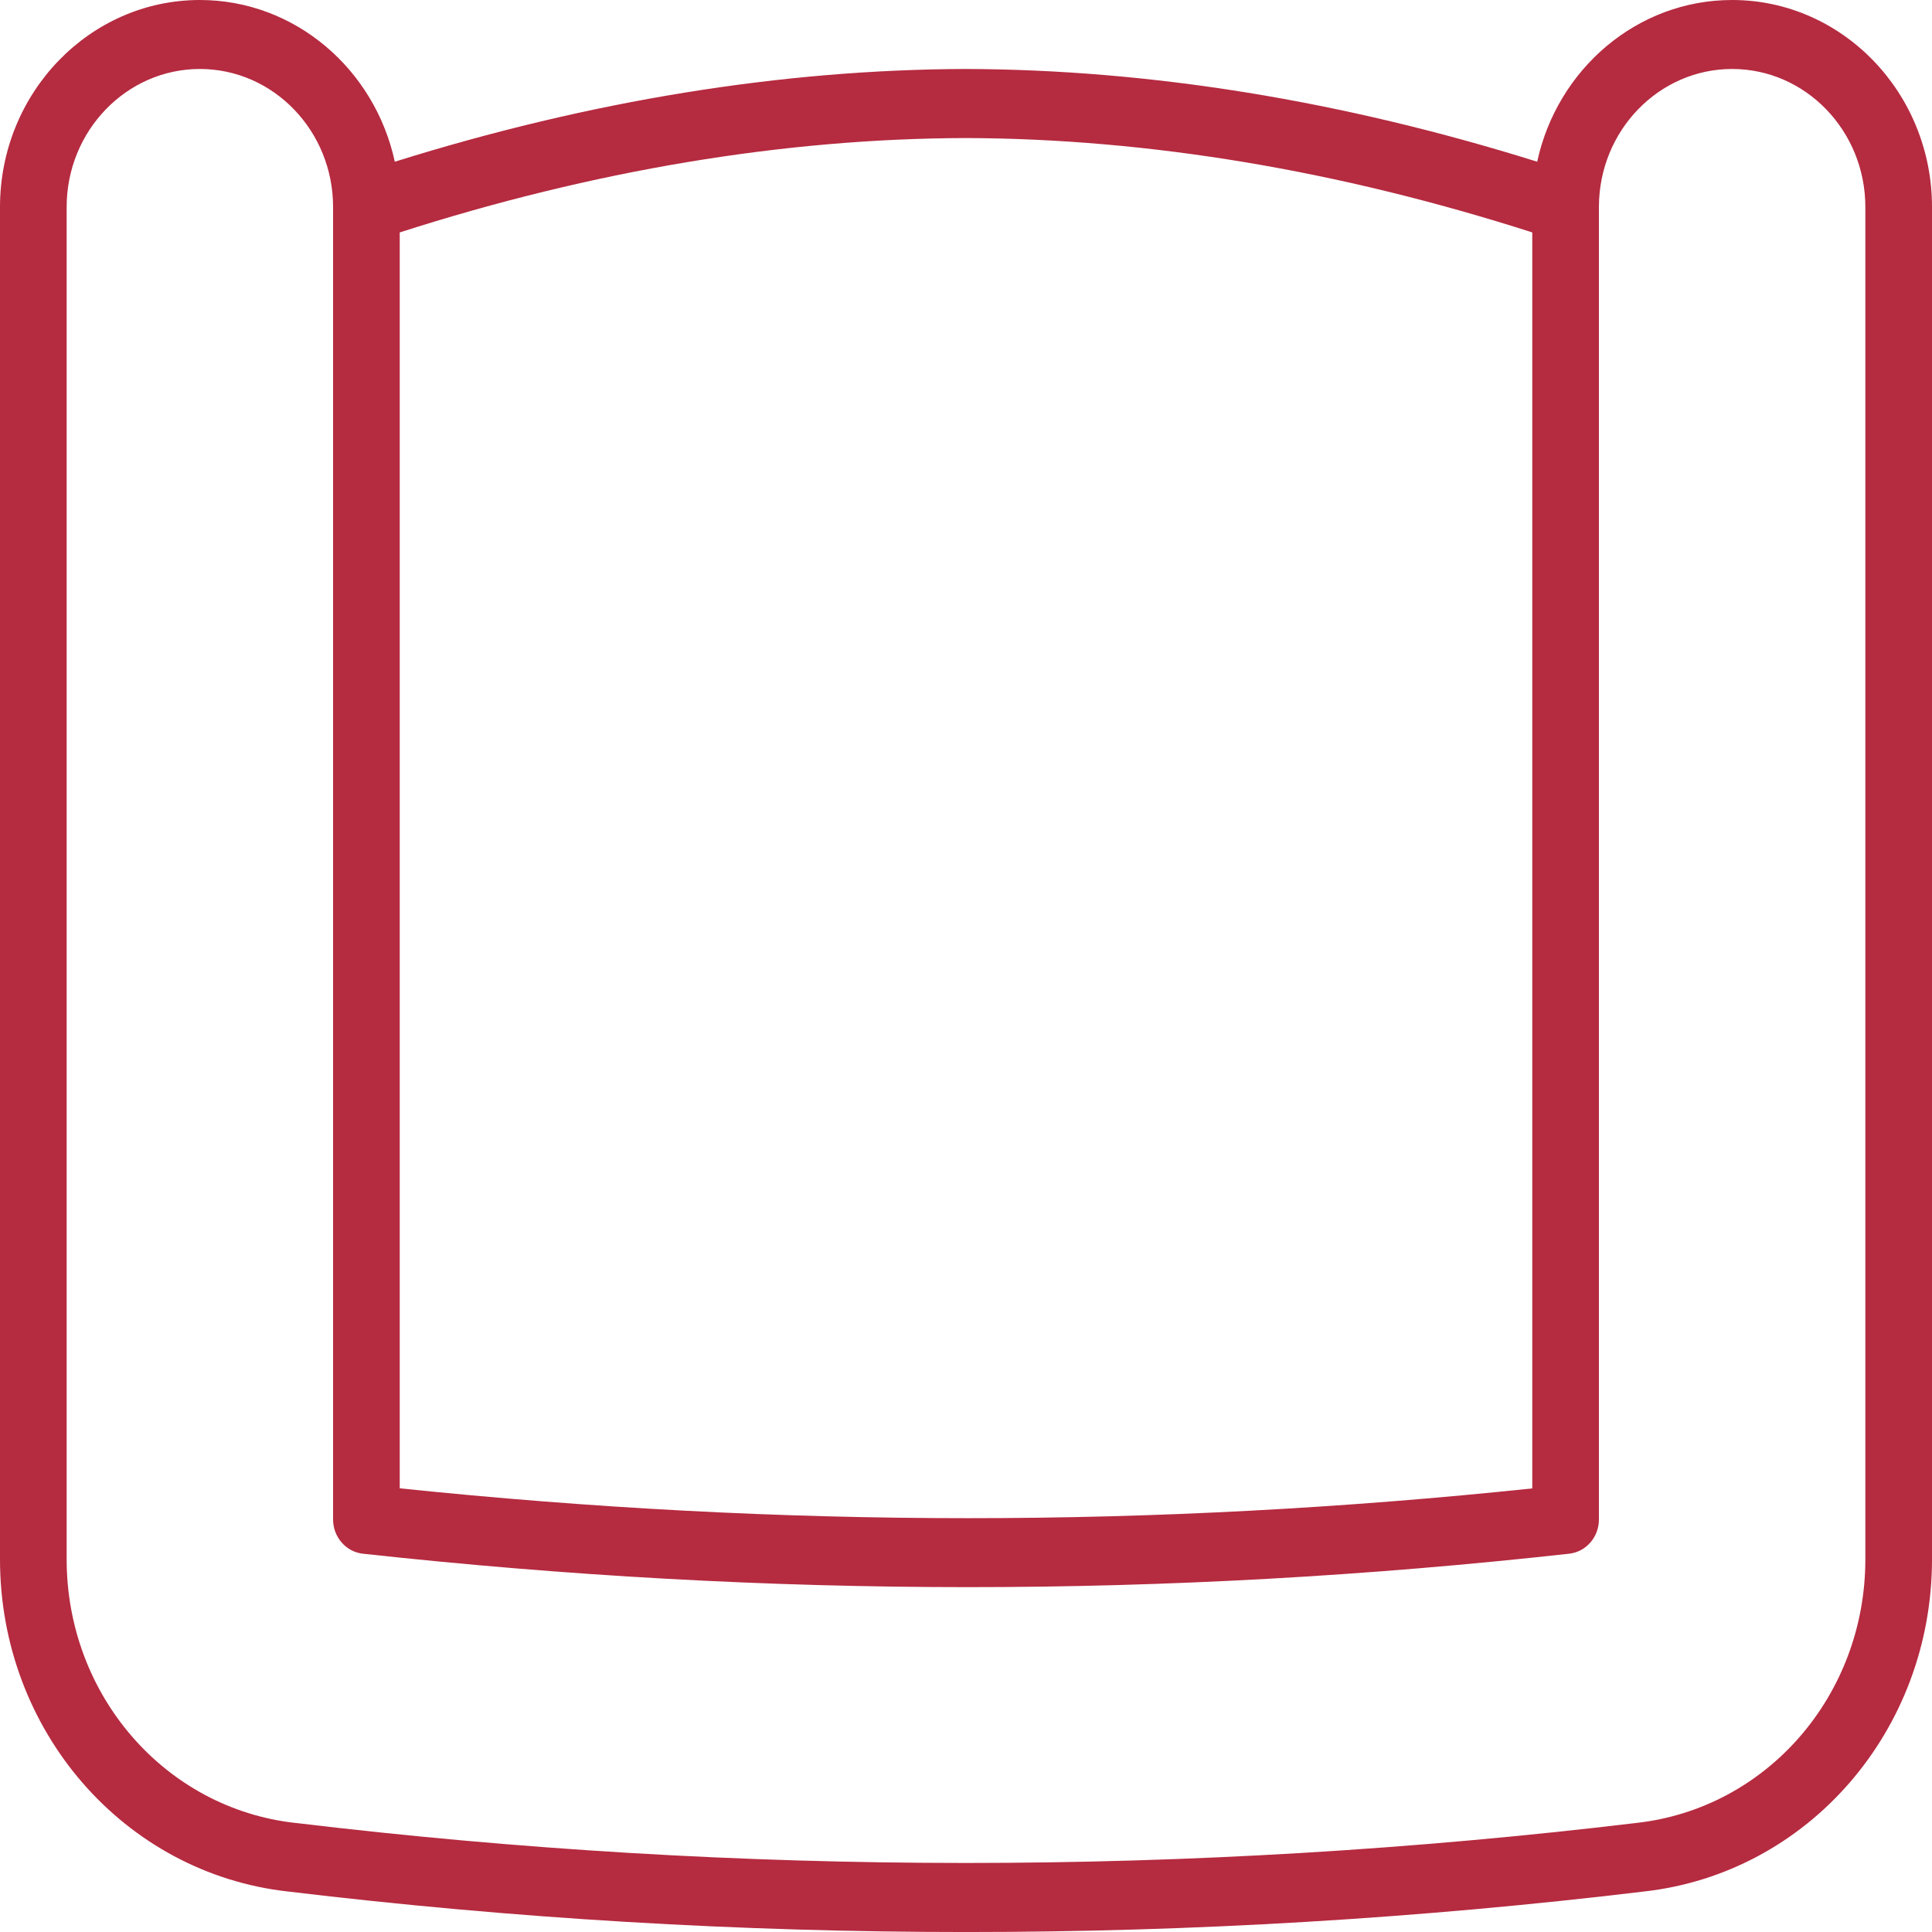
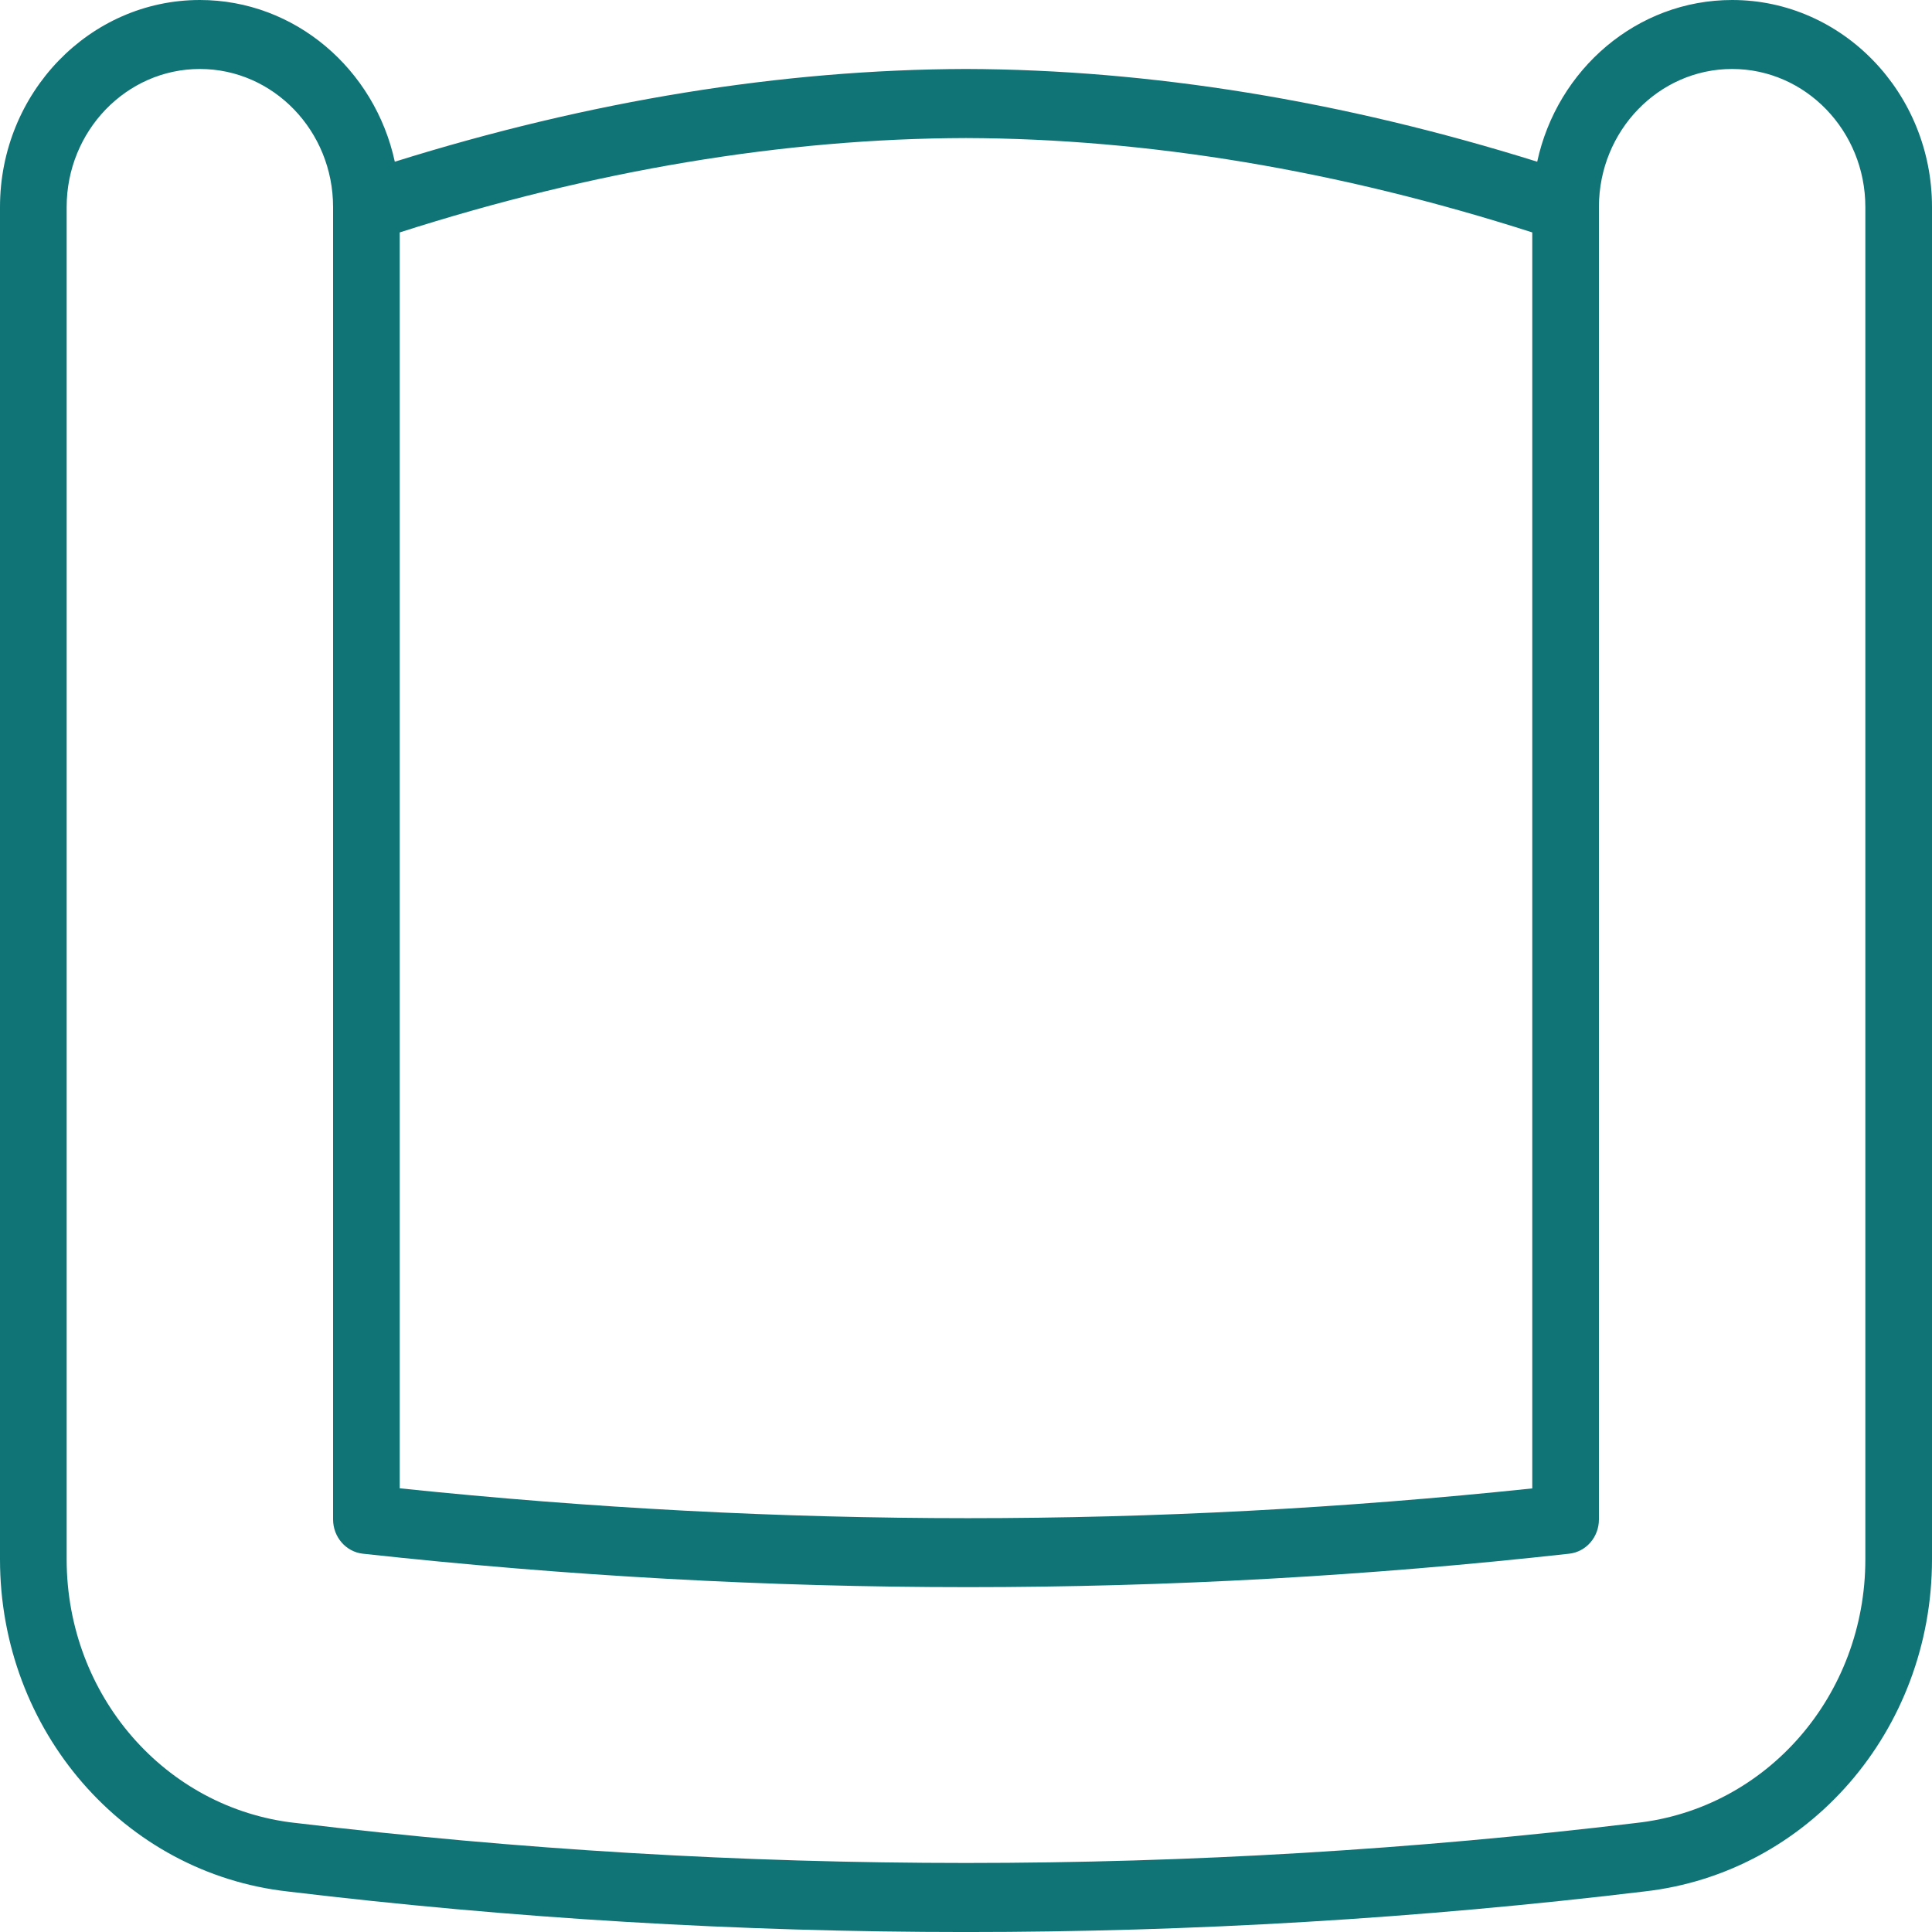
- <svg xmlns="http://www.w3.org/2000/svg" viewBox="0 0 20 20" fill="none">
-   <path d="M2.982 19.581C7.639 20.14 12.362 20.14 17.017 19.581C18.718 19.392 20 17.914 20 16.142L20 2.143C20 0.961 19.072 5.23603e-07 17.931 5.23603e-07C16.946 5.23603e-07 16.12 0.717 15.913 1.674C13.896 1.043 11.91 0.72 9.999 0.714C8.09 0.72 6.104 1.043 4.087 1.674C3.88 0.717 3.054 5.23603e-07 2.069 5.23603e-07C0.928 5.23603e-07 0 0.961 0 2.143L0 16.142C3.90625e-05 17.913 1.282 19.392 2.982 19.581ZM15.862 2.406L15.862 15.408C11.946 15.819 8.104 15.819 4.138 15.407L4.138 2.406C6.141 1.764 8.113 1.434 9.999 1.429C11.887 1.435 13.859 1.764 15.862 2.406ZM0.69 2.143C0.69 1.355 1.309 0.714 2.069 0.714C2.83 0.714 3.448 1.355 3.448 2.143V2.145C3.448 2.146 3.448 2.146 3.448 2.147L3.448 15.729C3.448 15.912 3.582 16.065 3.757 16.084C5.871 16.315 7.949 16.43 10.021 16.43C12.092 16.43 14.157 16.315 16.243 16.084C16.419 16.065 16.552 15.912 16.552 15.729L16.552 2.153C16.552 2.148 16.552 2.144 16.552 2.139C16.554 1.353 17.172 0.714 17.931 0.714C18.692 0.714 19.31 1.355 19.31 2.143L19.31 16.142C19.31 17.548 18.293 18.721 16.94 18.871C12.335 19.423 7.665 19.424 3.06 18.871C3.059 18.871 3.058 18.871 3.057 18.871C1.708 18.721 0.69 17.548 0.69 16.142L0.69 2.143H0.69Z" fill="#B52B40" />
+ <svg xmlns="http://www.w3.org/2000/svg" width="20" height="20" viewBox="0 0 20 20" fill="none">
+   <path d="M2.982 19.581C7.639 20.14 12.362 20.14 17.017 19.581C18.718 19.392 20 17.914 20 16.142L20 2.143C20 0.961 19.072 0 17.931 0C16.946 0 16.12 0.717 15.913 1.674C13.896 1.043 11.91 0.72 9.999 0.714C8.09 0.72 6.104 1.043 4.087 1.674C3.88 0.717 3.054 0 2.069 0C0.928 0 0 0.961 0 2.143L0 16.142C3.8147e-05 17.913 1.282 19.392 2.982 19.581ZM15.862 2.406L15.862 15.408C11.946 15.819 8.104 15.819 4.138 15.407L4.138 2.406C6.141 1.764 8.113 1.434 9.999 1.429C11.887 1.435 13.859 1.764 15.862 2.406ZM0.69 2.143C0.69 1.355 1.309 0.714 2.069 0.714C2.83 0.714 3.448 1.355 3.448 2.143V2.145C3.448 2.146 3.448 2.146 3.448 2.147L3.448 15.729C3.448 15.912 3.582 16.065 3.757 16.084C5.871 16.315 7.949 16.43 10.021 16.43C12.092 16.43 14.157 16.315 16.243 16.084C16.419 16.065 16.552 15.912 16.552 15.729L16.552 2.153C16.552 2.148 16.552 2.144 16.552 2.139C16.554 1.353 17.172 0.714 17.931 0.714C18.692 0.714 19.31 1.355 19.31 2.143L19.31 16.142C19.31 17.548 18.293 18.721 16.94 18.871C12.335 19.423 7.665 19.424 3.06 18.871C3.059 18.871 3.058 18.871 3.057 18.871C1.708 18.721 0.69 17.548 0.69 16.142L0.69 2.143H0.69Z" fill="#107477" />
</svg>
